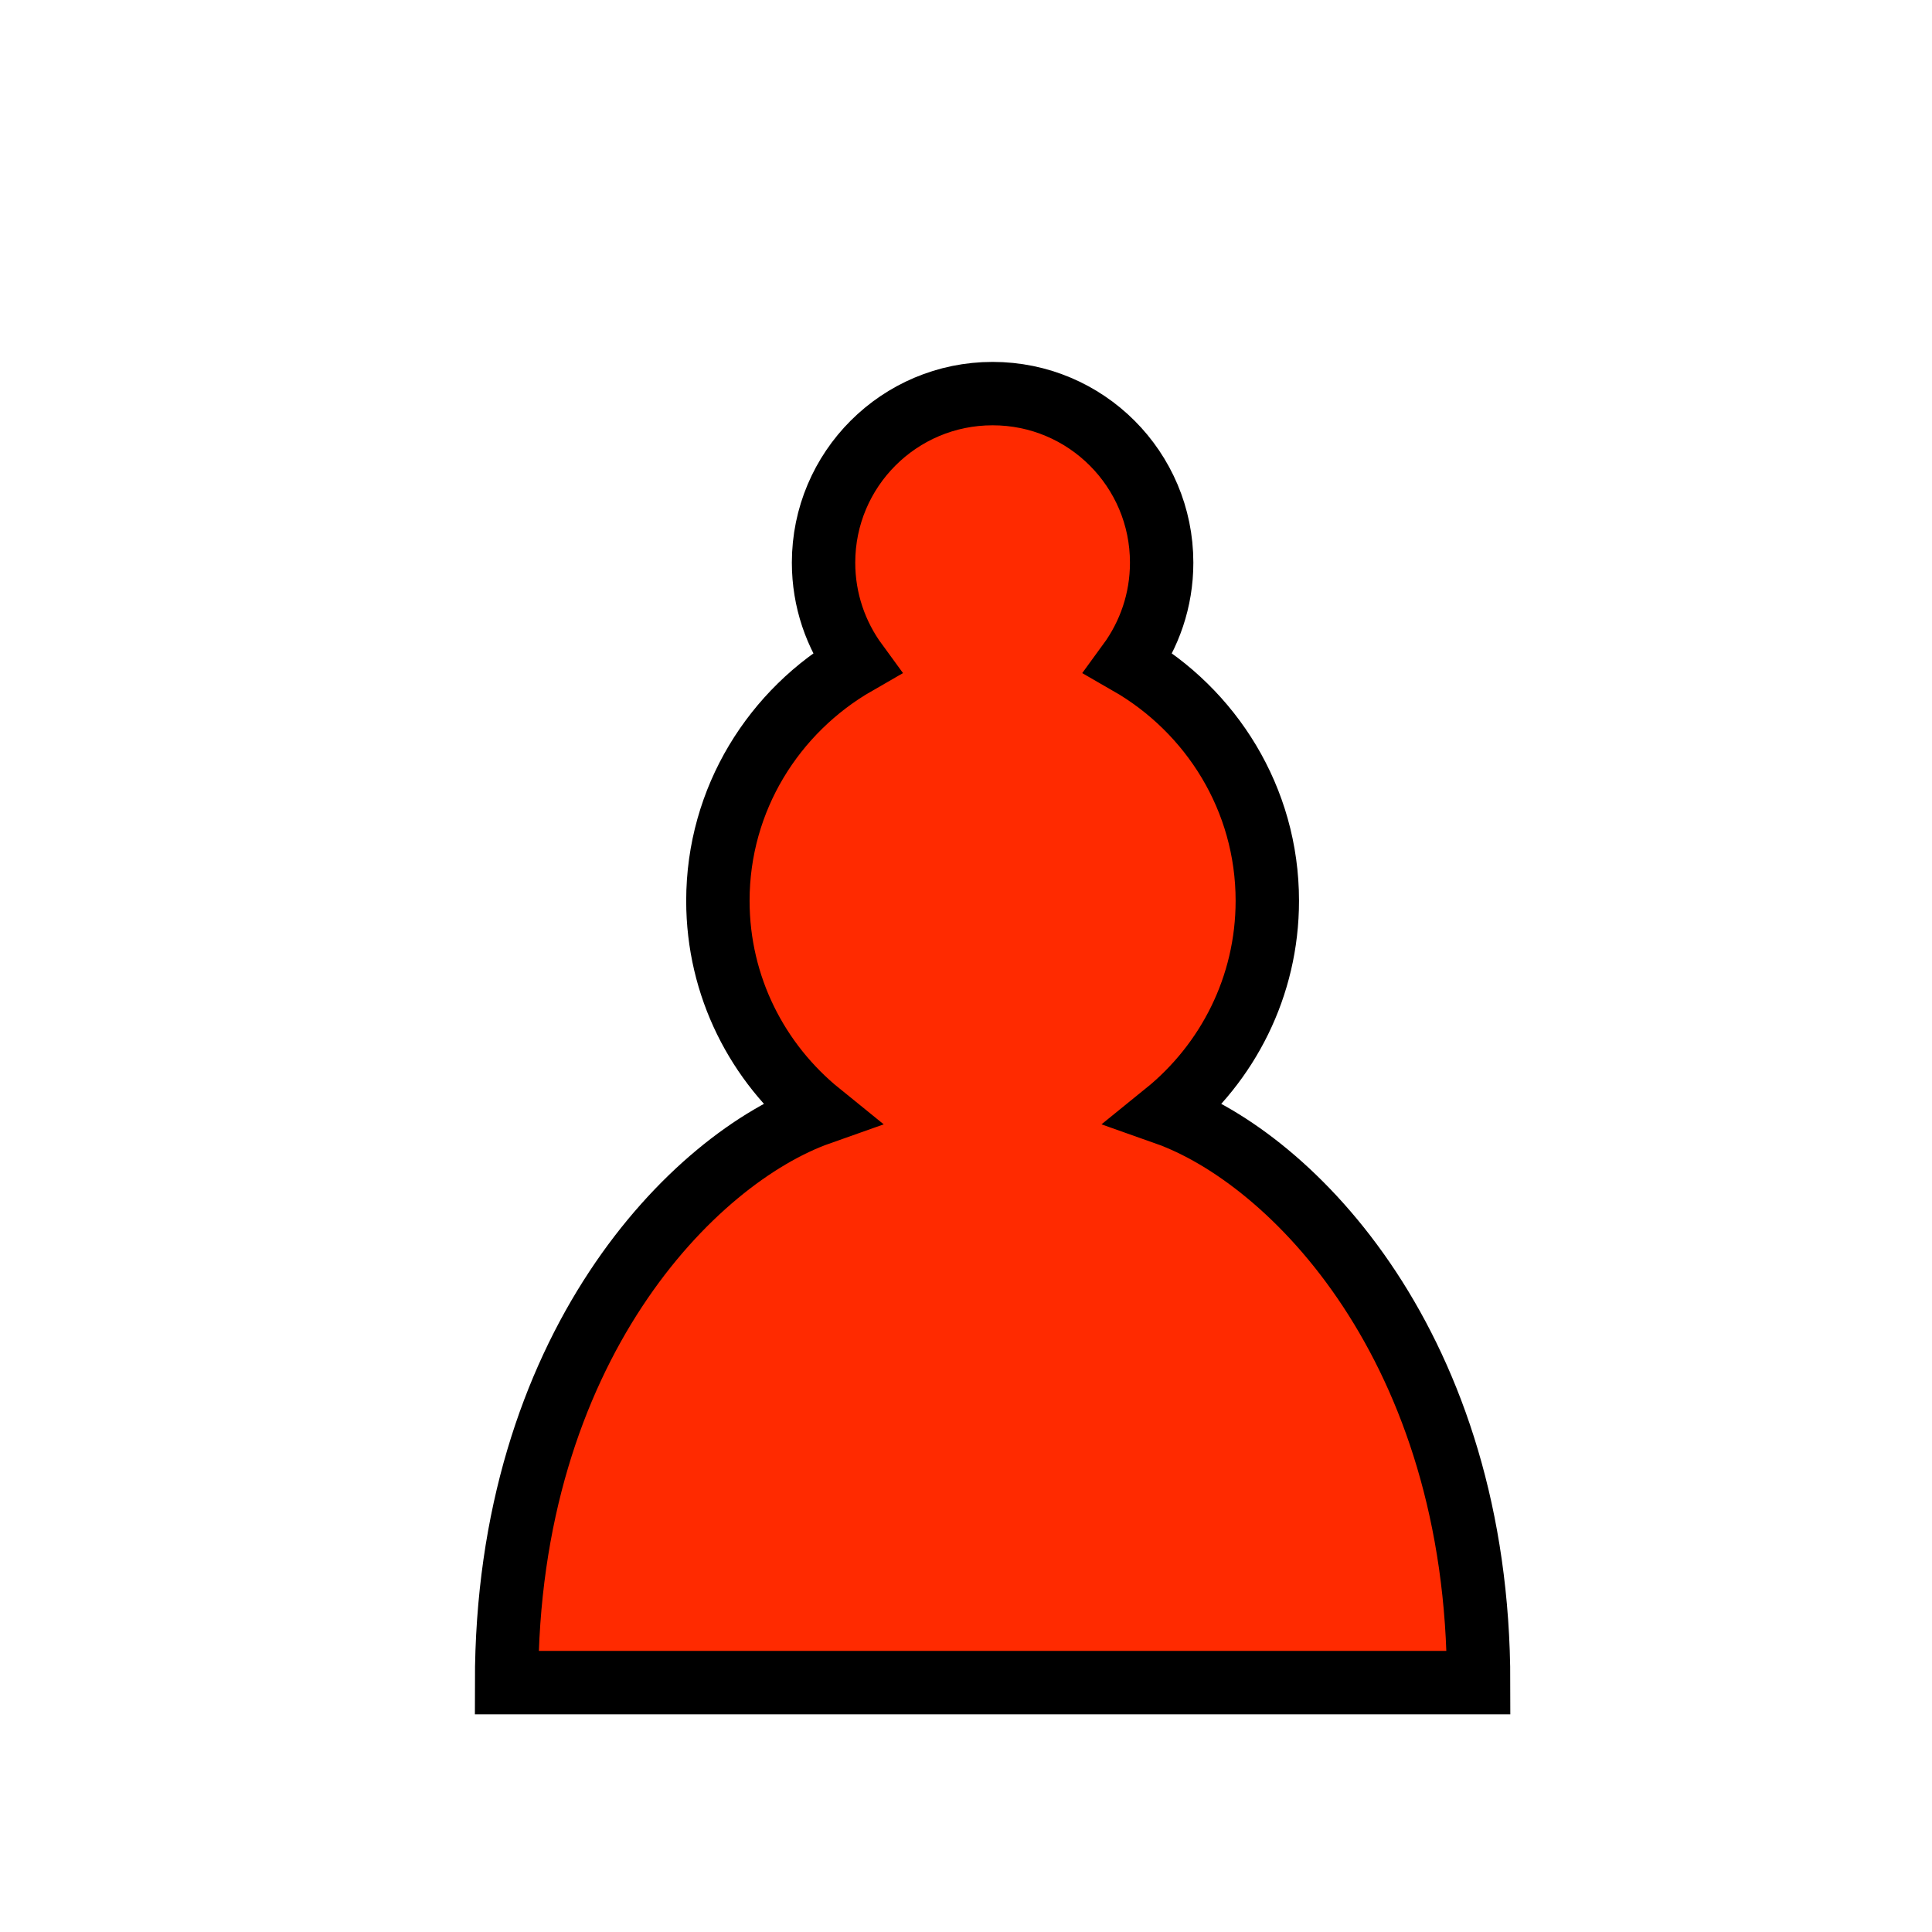
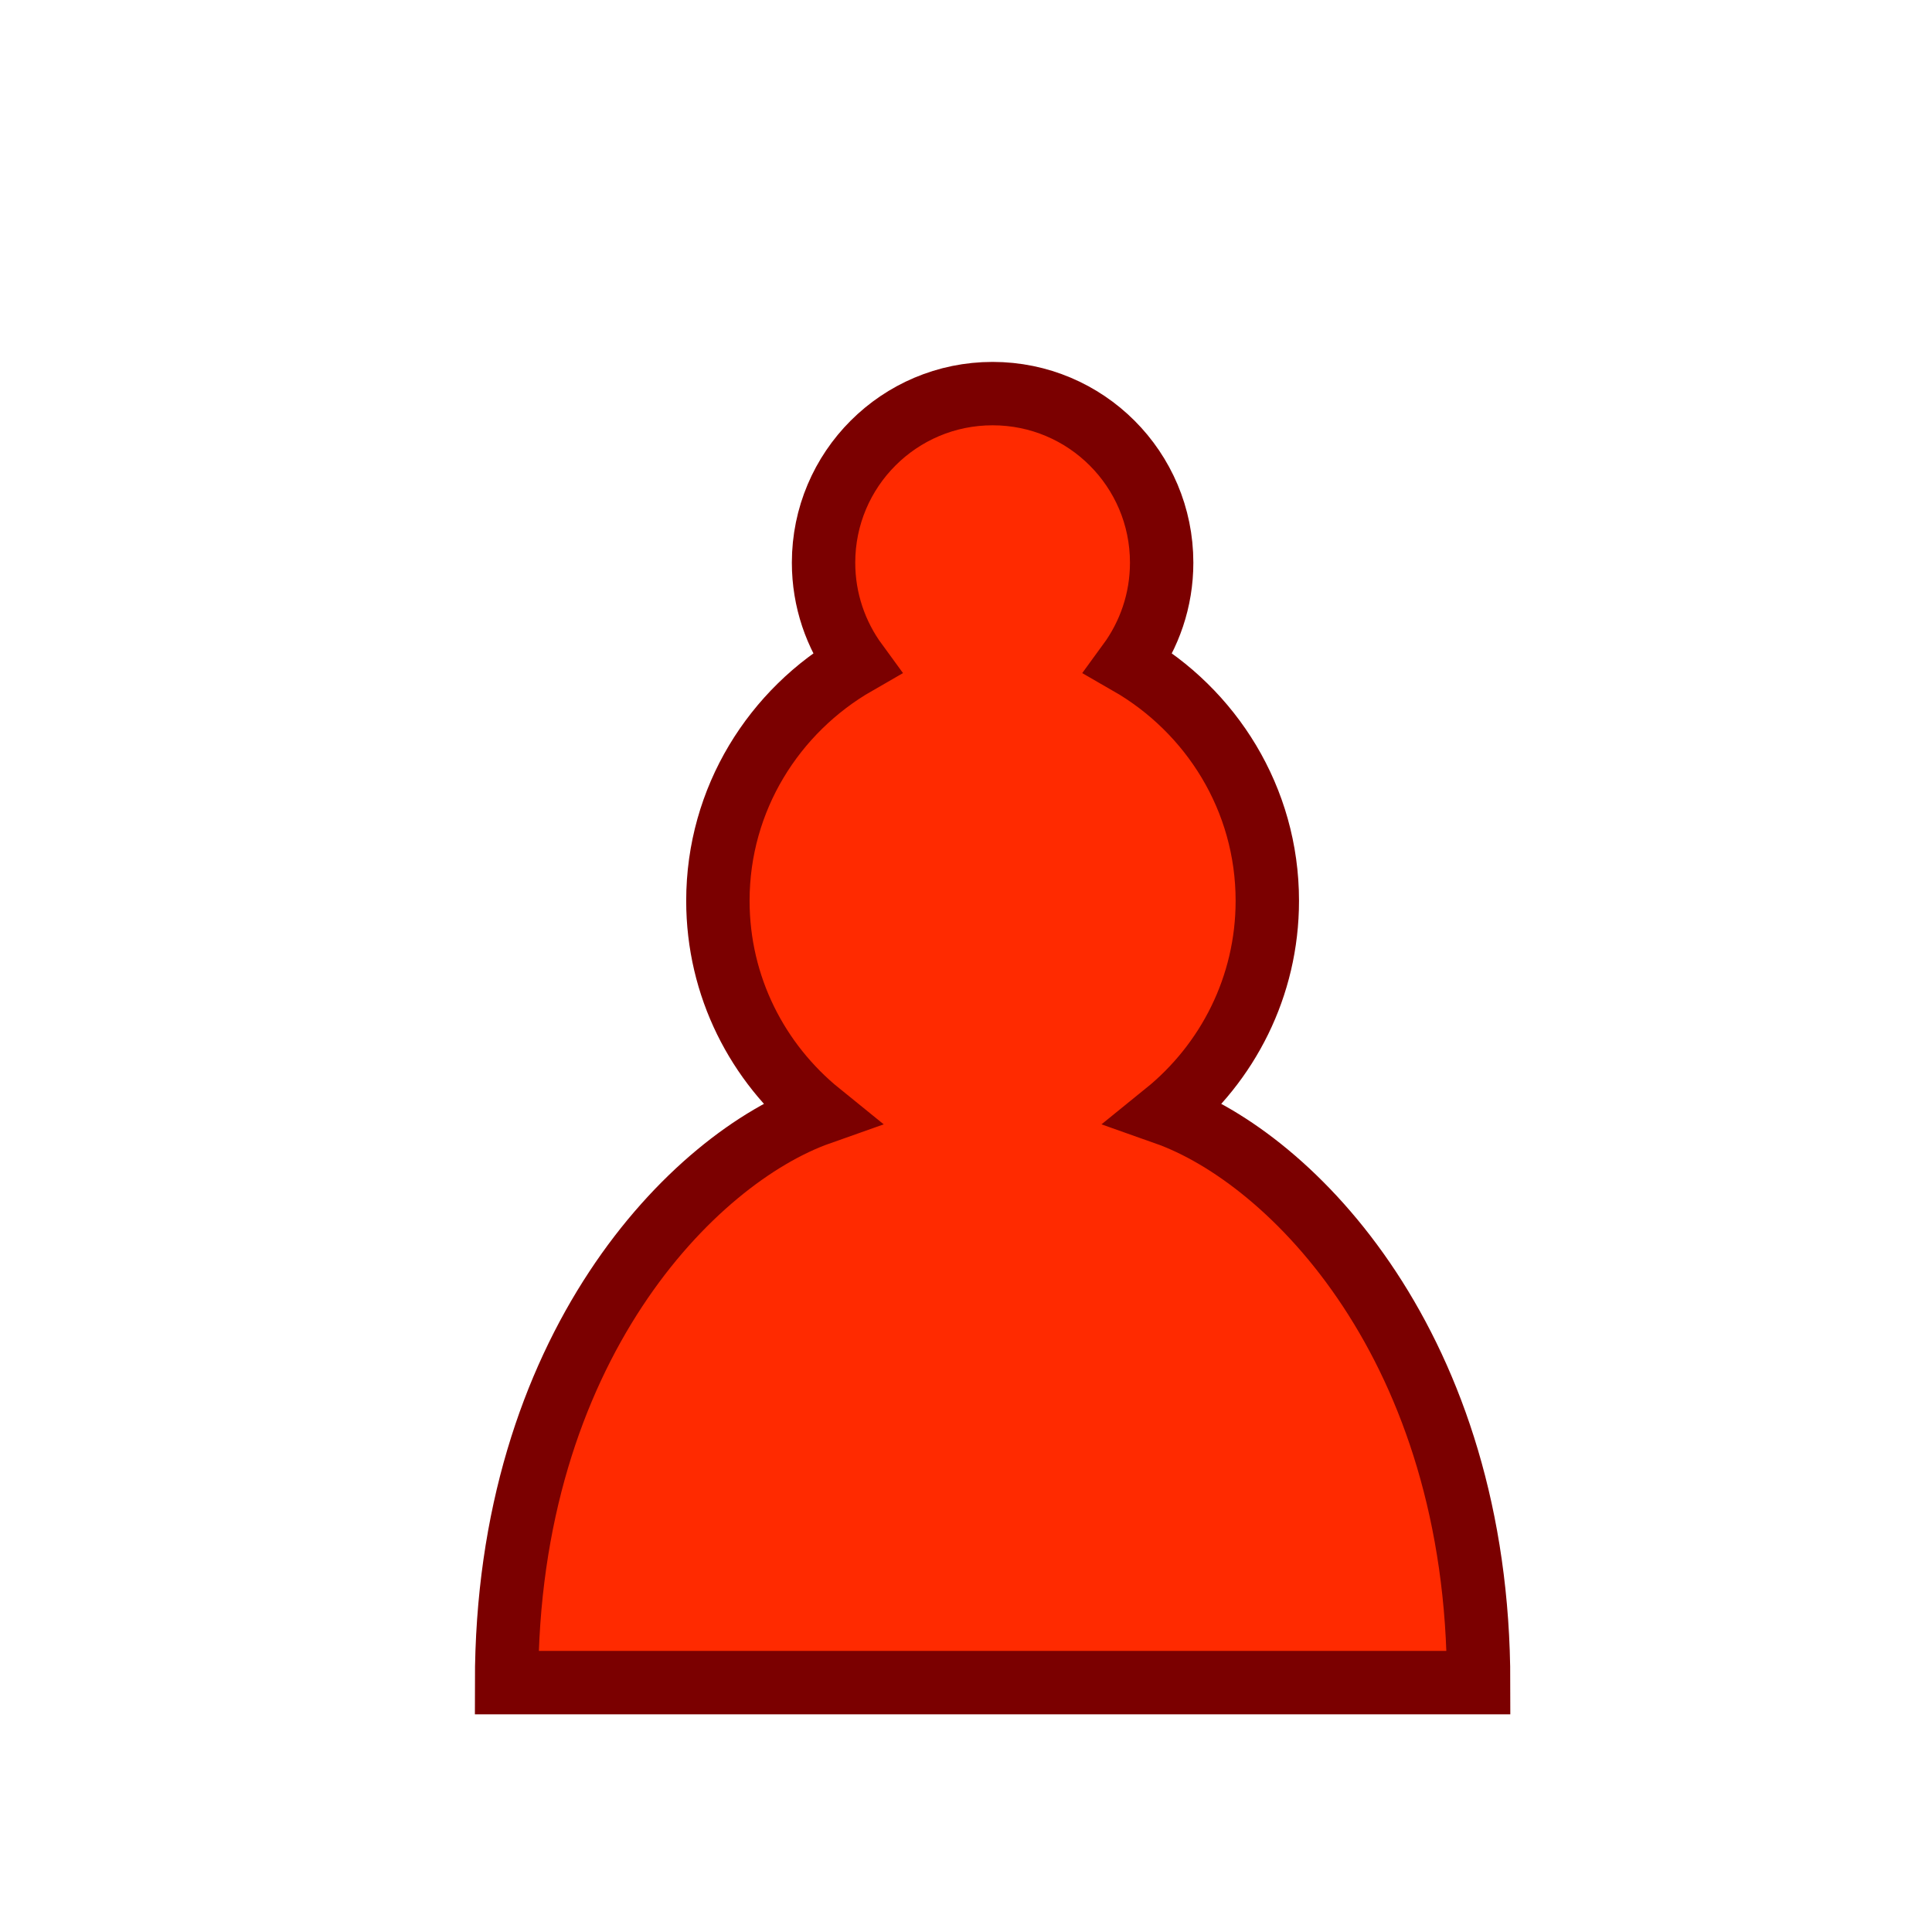
- <svg xmlns="http://www.w3.org/2000/svg" version="1.1" width="100" height="100" id="svg4">
+ <svg xmlns="http://www.w3.org/2000/svg" id="svg4" height="100" width="100" version="1.1">
  <defs id="defs8" />
-   <g id="g836" style="stroke:#000000;stroke-opacity:1">
-     <g style="stroke:#000000;stroke-opacity:1" id="g835">
-       <g style="stroke:#000000;stroke-opacity:1" id="g831">
-         <path id="path2" style="opacity:1;fill:#ff2a00;fill-opacity:1;fill-rule:nonzero;stroke:#000000;stroke-width:3.281;stroke-linecap:round;stroke-linejoin:miter;stroke-miterlimit:4;stroke-dasharray:none;stroke-opacity:1" d="m 51.377,20.373 c -4.834,0 -8.75,3.916 -8.75,8.75 0,1.947 0.634,3.741 1.706,5.206 -4.266,2.45 -7.175,7.022 -7.175,12.294 0,4.441 2.056,8.4 5.272,11.003 -6.562,2.319 -16.209,12.141 -16.209,29.466 h 50.312 c 0,-17.325 -9.647,-27.147 -16.209,-29.466 3.216,-2.603 5.272,-6.562 5.272,-11.003 0,-5.272 -2.909,-9.844 -7.175,-12.294 1.072,-1.466 1.706,-3.259 1.706,-5.206 0,-4.834 -3.916,-8.75 -8.75,-8.75 z" />
+   <g style="stroke:#7b0000;stroke-opacity:1" id="g836">
+     <g id="g835" style="stroke:#7b0000;stroke-opacity:1">
+       <g id="g831" style="stroke:#7b0000;stroke-opacity:1">
+         <path d="m 51.377,20.373 c -4.834,0 -8.75,3.916 -8.75,8.75 0,1.947 0.634,3.741 1.706,5.206 -4.266,2.45 -7.175,7.022 -7.175,12.294 0,4.441 2.056,8.4 5.272,11.003 -6.562,2.319 -16.209,12.141 -16.209,29.466 h 50.312 c 0,-17.325 -9.647,-27.147 -16.209,-29.466 3.216,-2.603 5.272,-6.562 5.272,-11.003 0,-5.272 -2.909,-9.844 -7.175,-12.294 1.072,-1.466 1.706,-3.259 1.706,-5.206 0,-4.834 -3.916,-8.75 -8.75,-8.75 z" style="opacity:1;fill:#ff2a00;fill-opacity:1;fill-rule:nonzero;stroke:#7b0000;stroke-width:3.281;stroke-linecap:round;stroke-linejoin:miter;stroke-miterlimit:4;stroke-dasharray:none;stroke-opacity:1" id="path2" />
      </g>
    </g>
  </g>
</svg>
